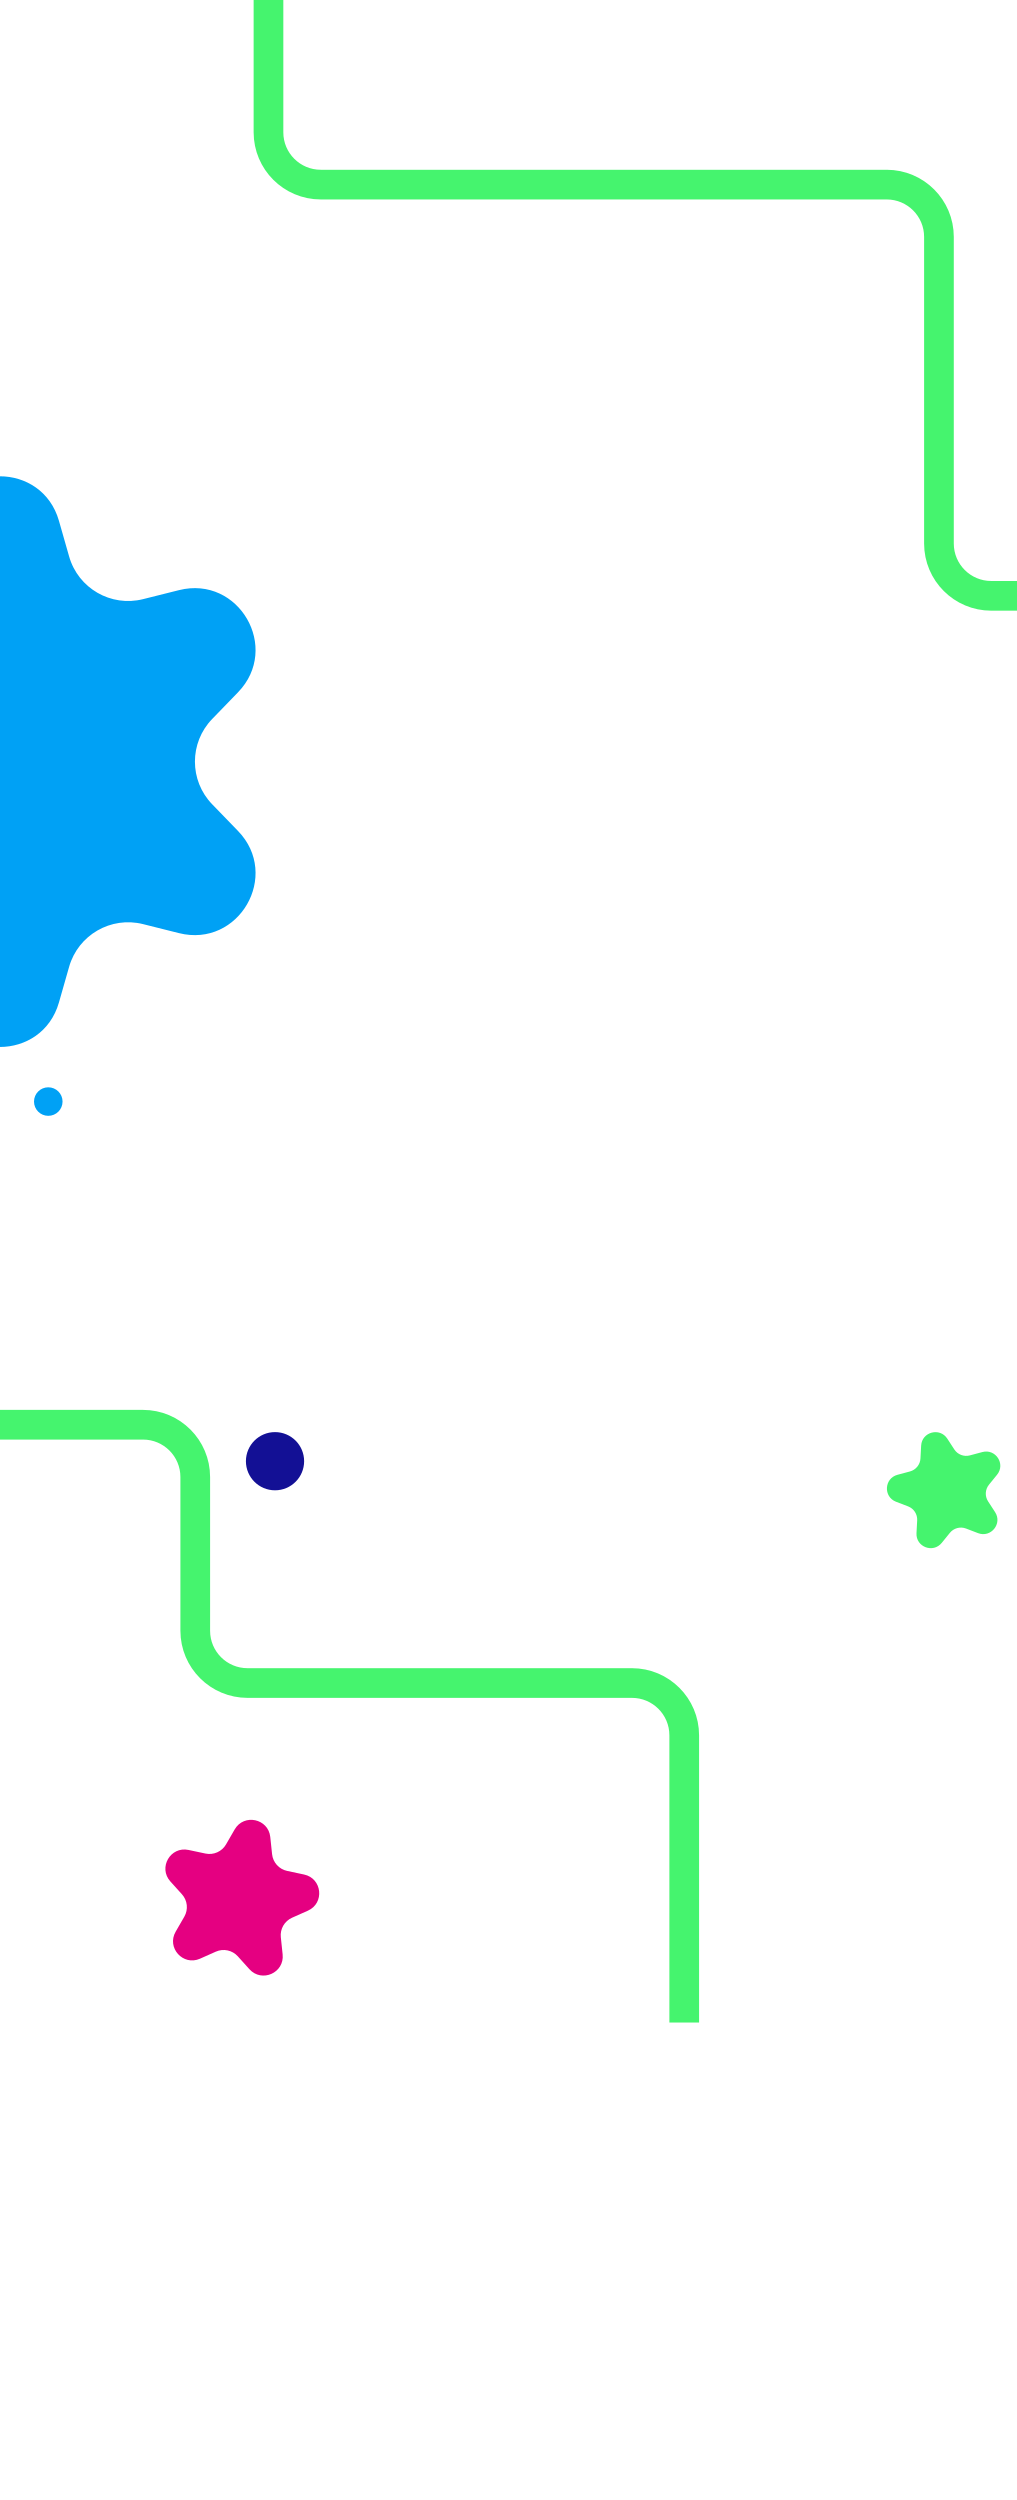
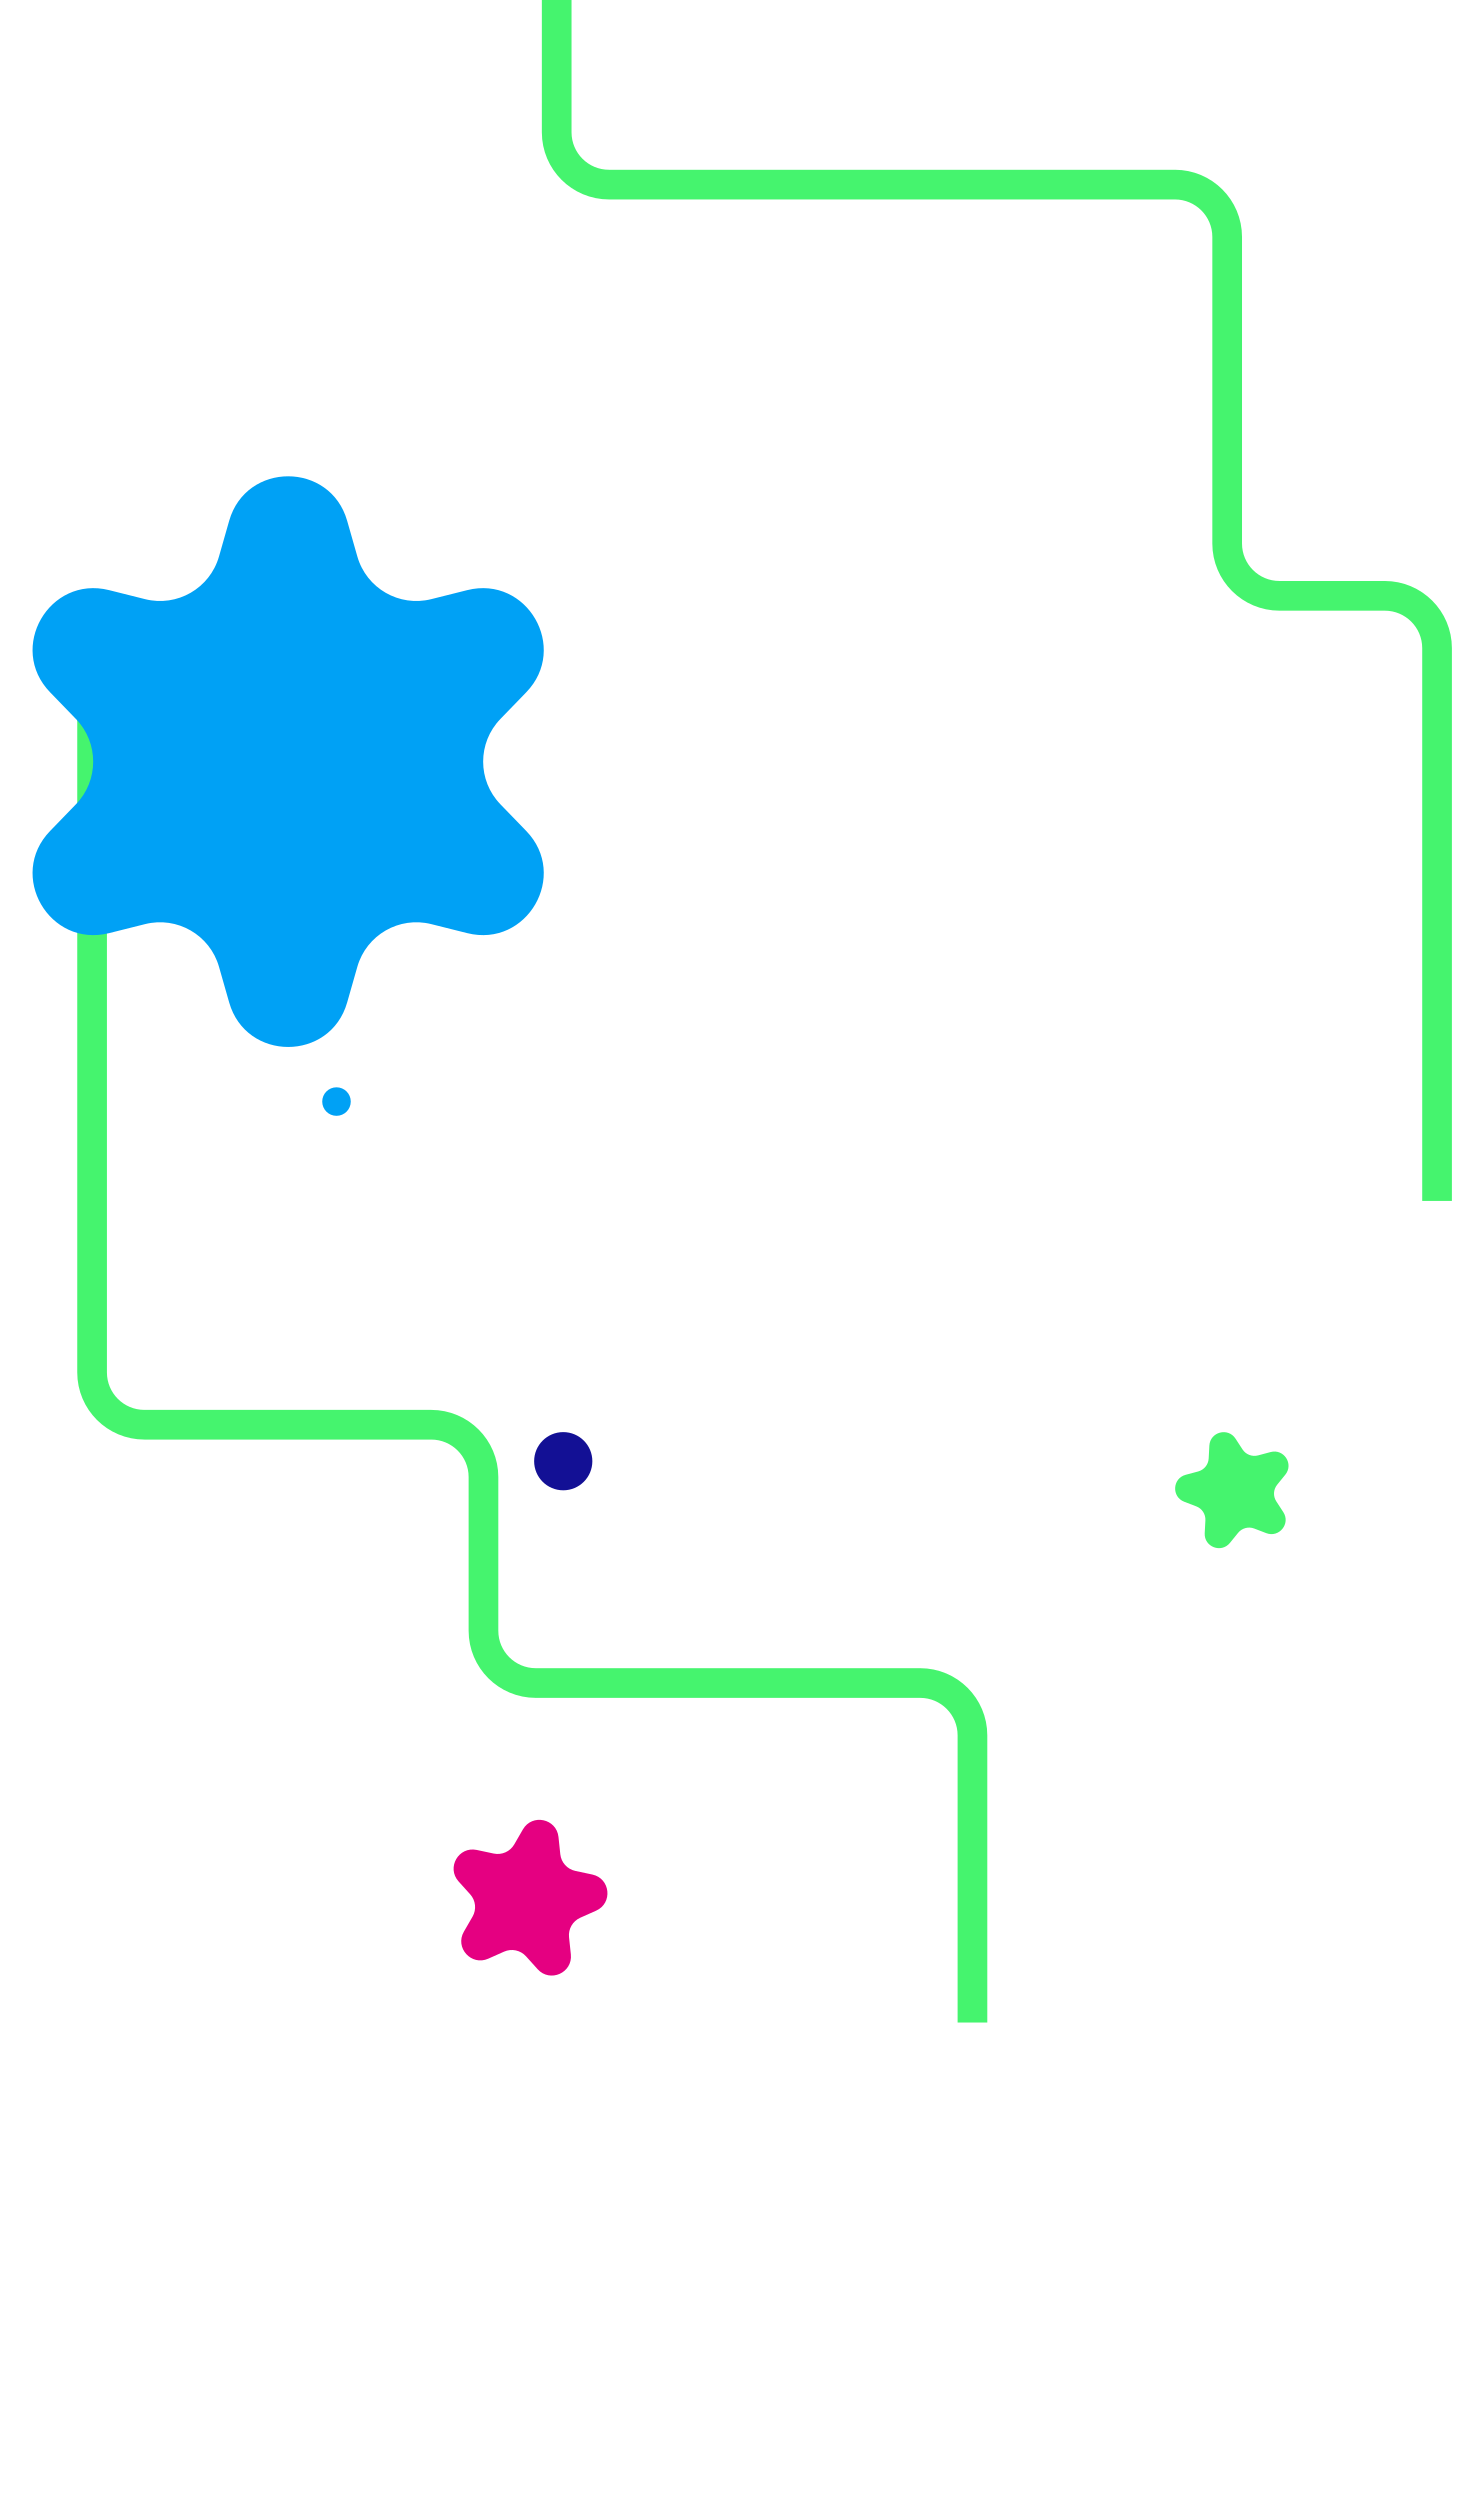
- <svg xmlns="http://www.w3.org/2000/svg" width="7056" height="17348" viewBox="0 0 7056 17348" fill="none">
+ <svg xmlns="http://www.w3.org/2000/svg" width="10200" height="17348" viewBox="-2000 0 10200 17348" fill="none">
  <path d="M-1361 4739.48L-1361 9523.65C-1361 9724.04 -1198.56 9886.48 -998.175 9886.48L992.053 9886.48C1192.44 9886.48 1354.88 10048.9 1354.88 10249.3L1354.88 11316.1C1354.88 11516.5 1517.33 11678.9 1717.71 11678.9L4385.18 11678.9C4585.56 11678.9 4748.01 11841.3 4748.01 12041.7L4748.01 14034.7" stroke-width="206" stroke="#45F46E" />
  <path d="M1308.32 12837.2C1182.6 12810.4 1096.16 12960.1 1182.18 13055.7L1262.68 13145C1301.14 13187.7 1307.74 13250.4 1279.01 13300.1L1218.88 13404.3C1154.64 13515.5 1270.37 13644 1387.78 13591.8L1497.65 13542.9C1550.16 13519.5 1611.75 13532.6 1650.22 13575.3L1730.72 13664.7C1816.73 13760.2 1974.7 13689.9 1961.24 13562.1L1948.65 13442.5C1942.63 13385.4 1974.11 13330.9 2026.61 13307.5L2136.49 13258.6C2253.89 13206.4 2235.79 13034.4 2110.06 13007.7L1992.41 12982.7C1936.18 12970.7 1894.04 12923.9 1888.03 12866.8L1875.43 12747.2C1861.98 12619.4 1692.82 12583.4 1628.58 12694.6L1568.45 12798.8C1539.72 12848.5 1482.2 12874.1 1425.98 12862.2L1308.32 12837.2Z" fill="#E50081" />
  <circle cx="1908.43" cy="10139.6" r="201.983" fill="#131095" />
  <path d="M-1652.32 5766.2C-1950.2 6073.9 -1658.38 6579.35 -1242.97 6475.22L-993.229 6412.62C-770.386 6356.76 -543.42 6487.8 -480.374 6708.72L-409.718 6956.3C-292.188 7368.13 291.454 7368.13 408.985 6956.3L479.64 6708.72C542.687 6487.8 769.652 6356.76 992.495 6412.62L1242.23 6475.22C1657.65 6579.35 1949.47 6073.9 1651.58 5766.2L1472.5 5581.23C1312.71 5416.17 1312.71 5154.09 1472.5 4989.03L1651.58 4804.05C1949.47 4496.36 1657.65 3990.91 1242.23 4095.04L992.496 4157.64C769.653 4213.49 542.687 4082.46 479.64 3861.54L408.985 3613.96C291.454 3202.13 -292.188 3202.13 -409.718 3613.96L-480.374 3861.54C-543.42 4082.46 -770.386 4213.49 -993.229 4157.64L-1242.96 4095.04C-1658.38 3990.91 -1950.21 4496.35 -1652.32 4804.05L-1473.24 4989.03C-1313.44 5154.09 -1313.44 5416.17 -1473.24 5581.23L-1652.32 5766.2Z" fill="#00A1F5" />
  <path d="M1863 -2816L1863 918.228C1863 1118.61 2025.45 1281.06 2225.83 1281.06L6152.73 1281.06C6353.11 1281.06 6515.56 1443.5 6515.56 1643.89L6515.56 3771.78C6515.56 3972.16 6678 4134.61 6878.39 4134.61L7609.19 4134.61C7809.57 4134.61 7972.02 4297.05 7972.02 4497.44L7972.02 8333.69" stroke-width="206" stroke="#45F46E" />
  <circle cx="335.019" cy="7644" r="99.011" fill="#00A1F5" />
  <path d="M6392 10031.6C6397.06 9936.26 6521.35 9902.96 6573.37 9982.95L6622.06 10057.8C6645.33 10093.6 6689.06 10110.3 6730.37 10099.2L6816.81 10076.1C6909.18 10051.3 6979.19 10159 6918.97 10233.2L6862.62 10302.6C6835.69 10335.8 6833.21 10382.4 6856.48 10418.2L6905.17 10493.1C6957.19 10573.1 6876.17 10672.9 6786.93 10638.8L6703.41 10606.8C6663.5 10591.5 6618.24 10603.7 6591.31 10636.8L6534.96 10706.3C6474.74 10780.5 6354.66 10734.5 6359.72 10639.2L6364.46 10550.1C6366.72 10507.4 6341.23 10468.2 6301.32 10453L6217.8 10421C6128.56 10386.9 6135.37 10258.7 6227.74 10233.9L6314.19 10210.8C6355.5 10199.7 6385 10163.3 6387.26 10120.7L6392 10031.6Z" fill="#45F46E" />
</svg>
